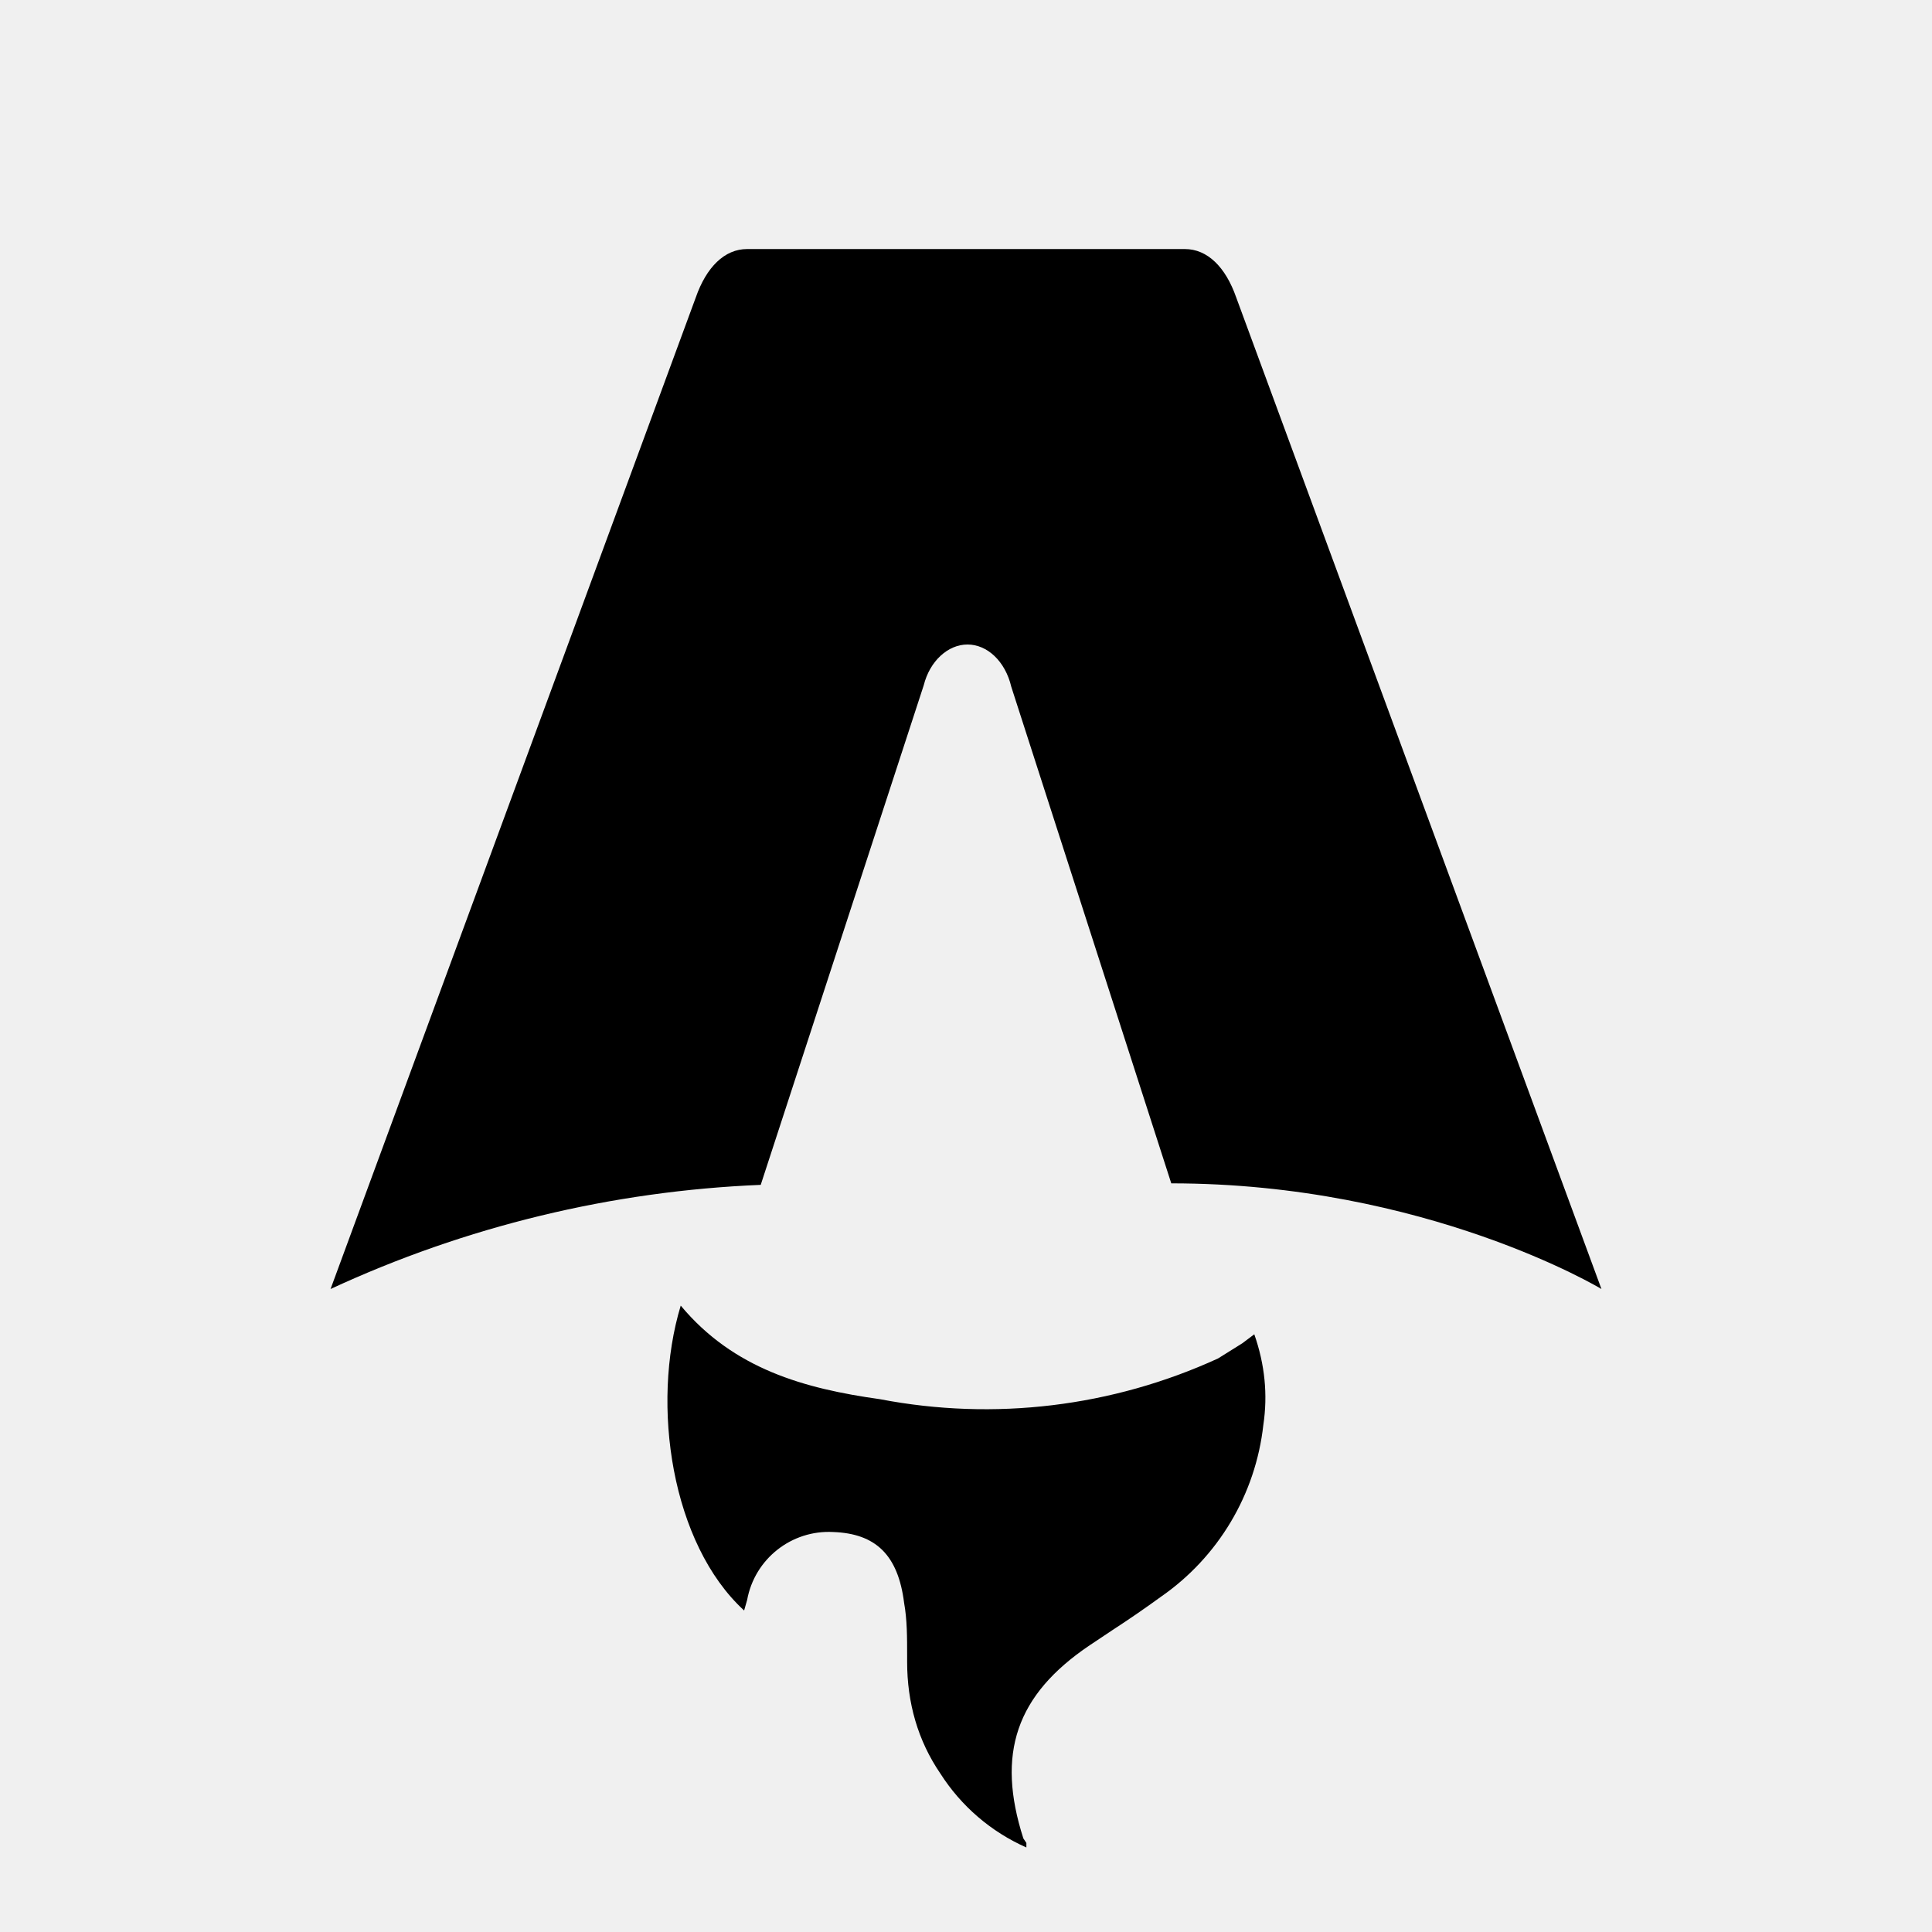
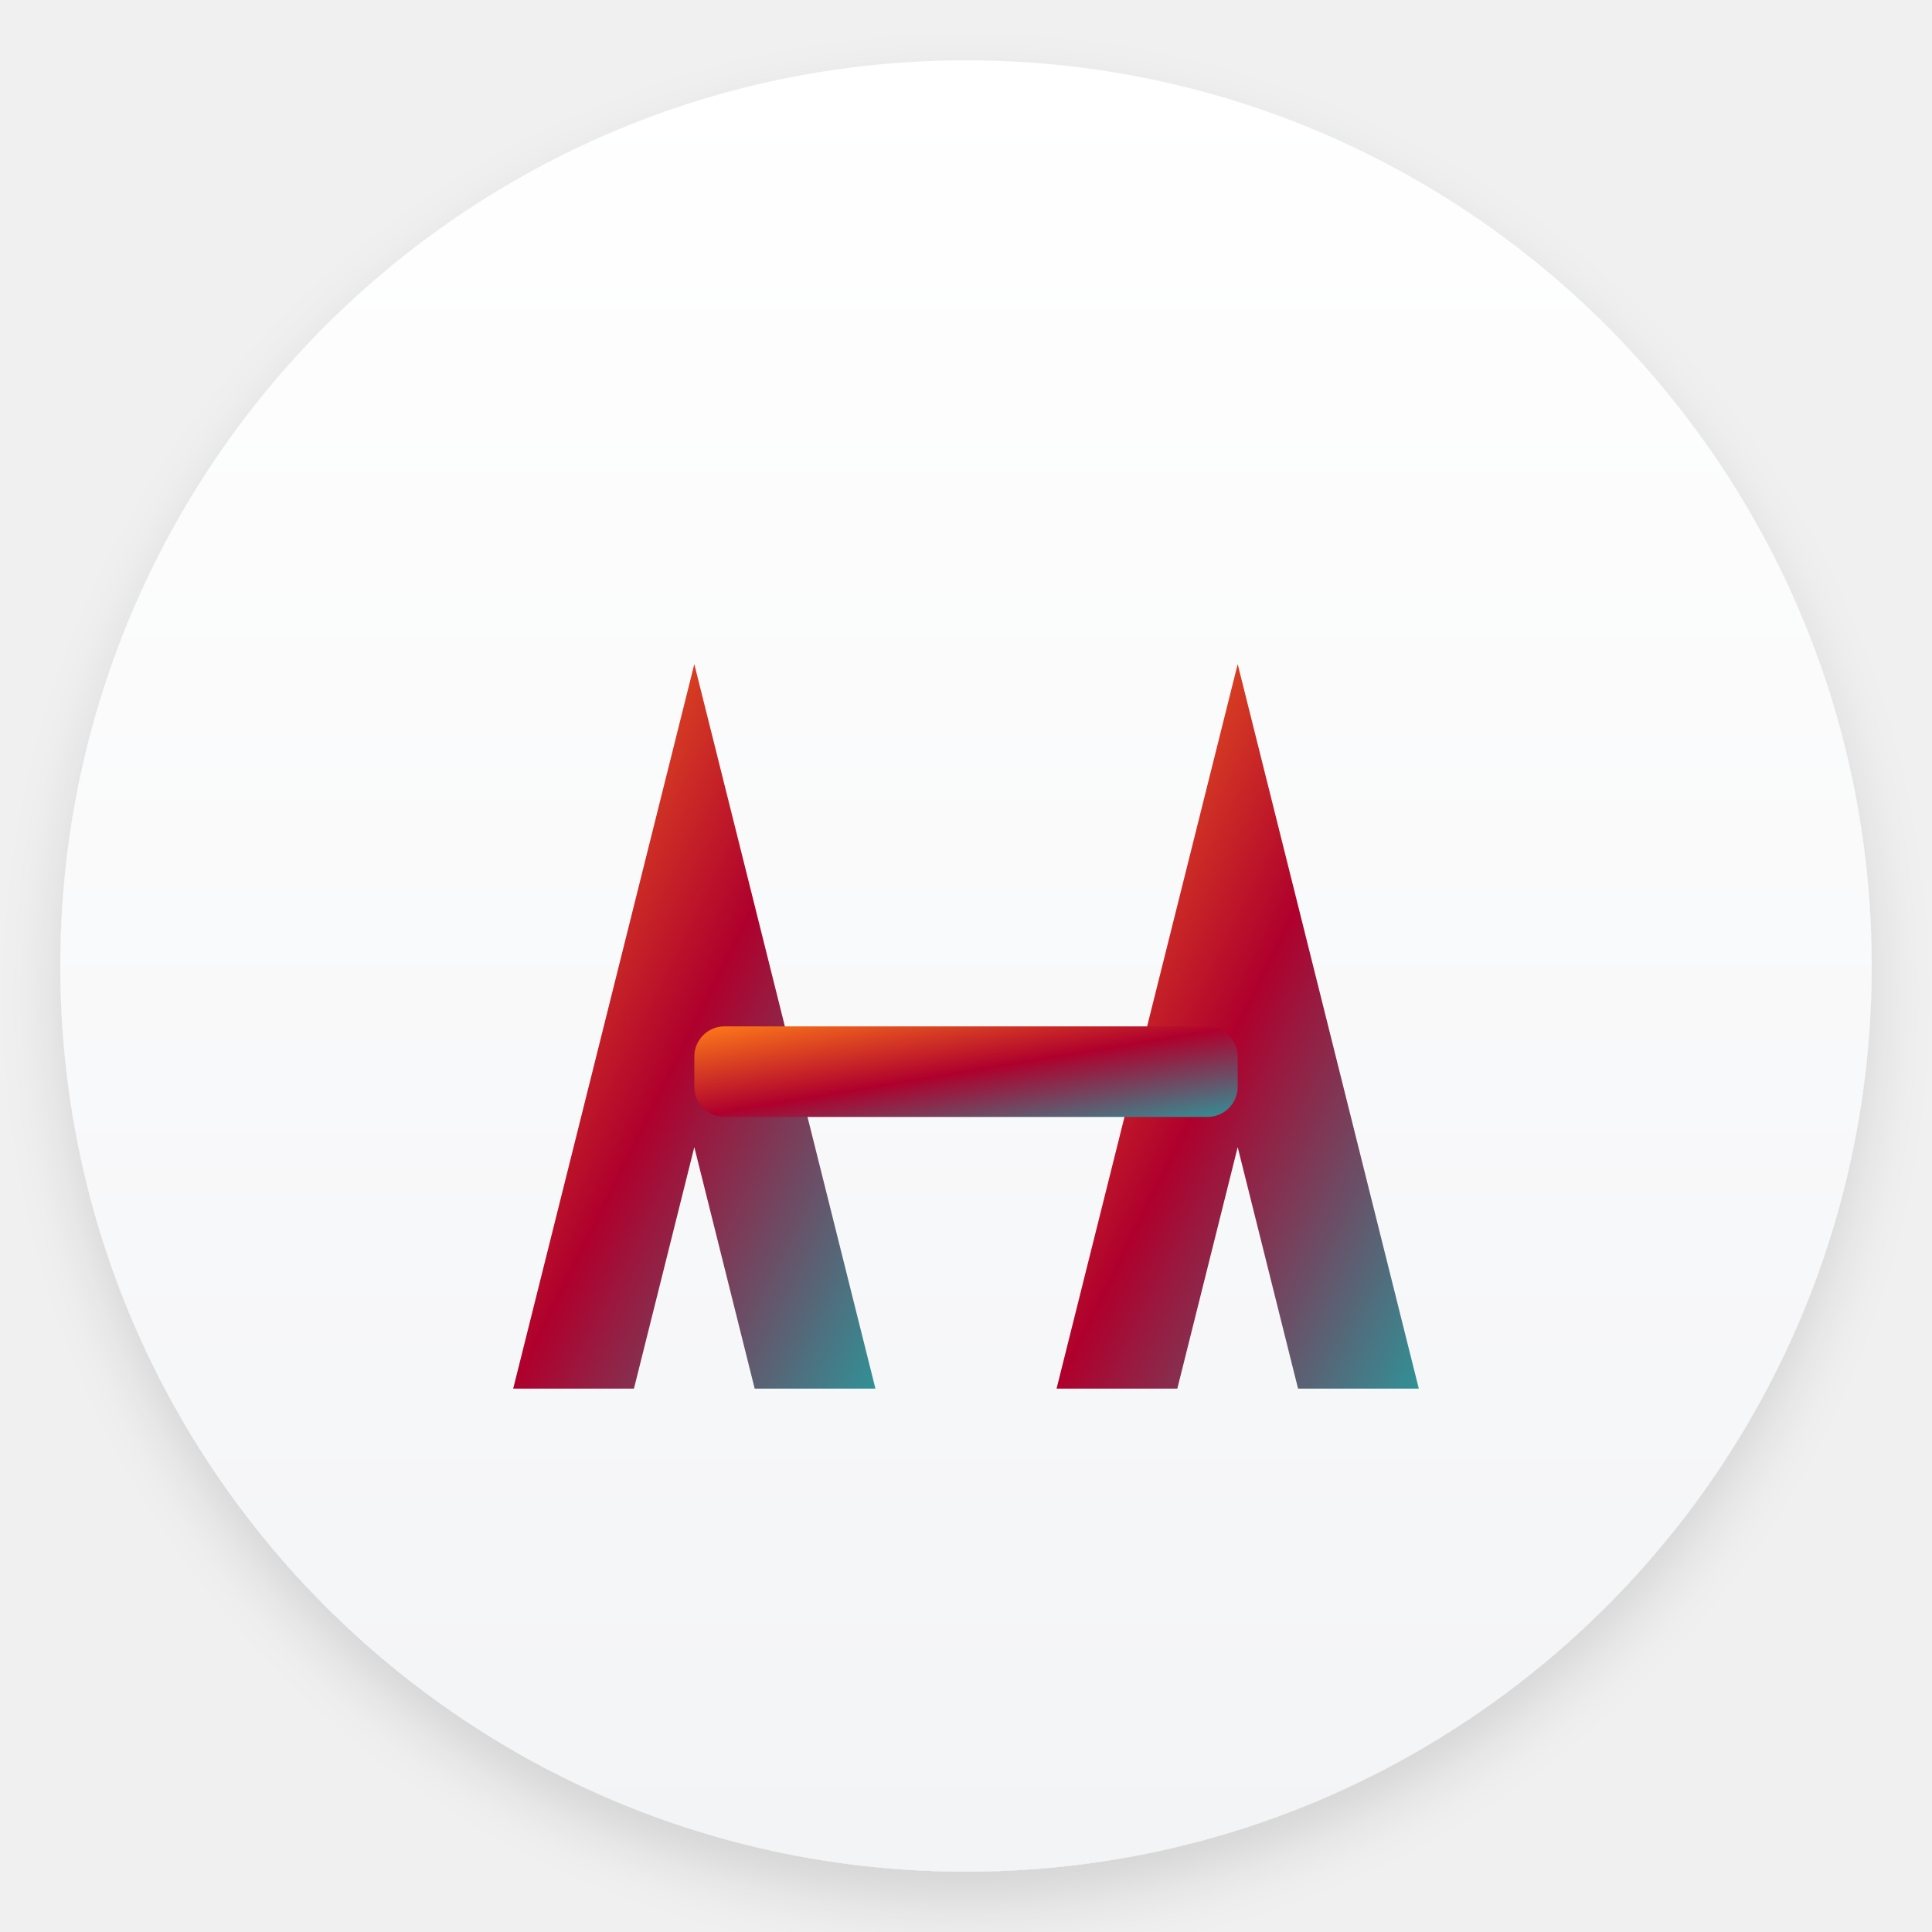
- <svg xmlns="http://www.w3.org/2000/svg" fill="none" viewBox="0 0 128 128">
-   <path d="M50.4 78.5a75.1 75.1 0 0 0-28.5 6.9l24.2-65.7c.7-2 1.9-3.2 3.4-3.2h29c1.5 0 2.7 1.2 3.4 3.2l24.2 65.7s-11.6-7-28.5-7L67 45.5c-.4-1.7-1.6-2.8-2.9-2.8-1.3 0-2.5 1.1-2.9 2.7L50.4 78.5Zm-1.1 28.2Zm-4.2-20.2c-2 6.6-.6 15.8 4.2 20.2a17.5 17.5 0 0 1 .2-.7 5.5 5.5 0 0 1 5.7-4.5c2.8.1 4.3 1.5 4.7 4.7.2 1.1.2 2.3.2 3.5v.4c0 2.7.7 5.2 2.2 7.4a13 13 0 0 0 5.7 4.9v-.3l-.2-.3c-1.8-5.6-.5-9.5 4.4-12.8l1.5-1a73 73 0 0 0 3.2-2.2 16 16 0 0 0 6.8-11.4c.3-2 .1-4-.6-6l-.8.6-1.6 1a37 37 0 0 1-22.4 2.7c-5-.7-9.7-2-13.2-6.2Z" />
+ <svg xmlns="http://www.w3.org/2000/svg" viewBox="0 0 128 128" role="img" aria-label="AA logo">
+   <defs>
+     <linearGradient id="gradA" x1="0" x2="1" y1="0" y2="1">
+       <stop offset="0%" stop-color="#ff7a18" />
+       <stop offset="50%" stop-color="#af002d" />
+       <stop offset="100%" stop-color="#319197" />
+     </linearGradient>
+     <linearGradient id="gradBG" x1="0" x2="0" y1="0" y2="1">
+       <stop offset="0%" stop-color="#ffffff" />
+       <stop offset="100%" stop-color="#f3f4f6" />
+     </linearGradient>
+     <filter id="shadow" x="-20%" y="-20%" width="140%" height="140%">
+       <feDropShadow dx="0" dy="2" stdDeviation="2" flood-color="#000" flood-opacity="0.12" />
+     </filter>
+   </defs>
+   <g filter="url(#shadow)">
+     <circle cx="64" cy="64" r="60" fill="url(#gradBG)" />
+   </g>
+   <g id="monogram" fill="url(#gradA)">
+     <path d="M34 92 L46 44 L58 92 L50 92 L46 76 L42 92 Z" />
+     <path d="M70 92 L82 44 L94 92 L86 92 L82 76 L78 92 Z" />
+     <rect x="46" y="68" width="36" height="6" rx="2" />
+   </g>
  <style>
-         path { fill: #000; }
+         /* Dark mode: darken background and keep letters bright for contrast */
        @media (prefers-color-scheme: dark) {
-             path { fill: #FFF; }
+             circle { fill: #0b1020; }
+             #monogram { fill: url(#gradA); filter: drop-shadow(0 1px 0 rgba(0,0,0,0.25)); }
        }
    </style>
</svg>
